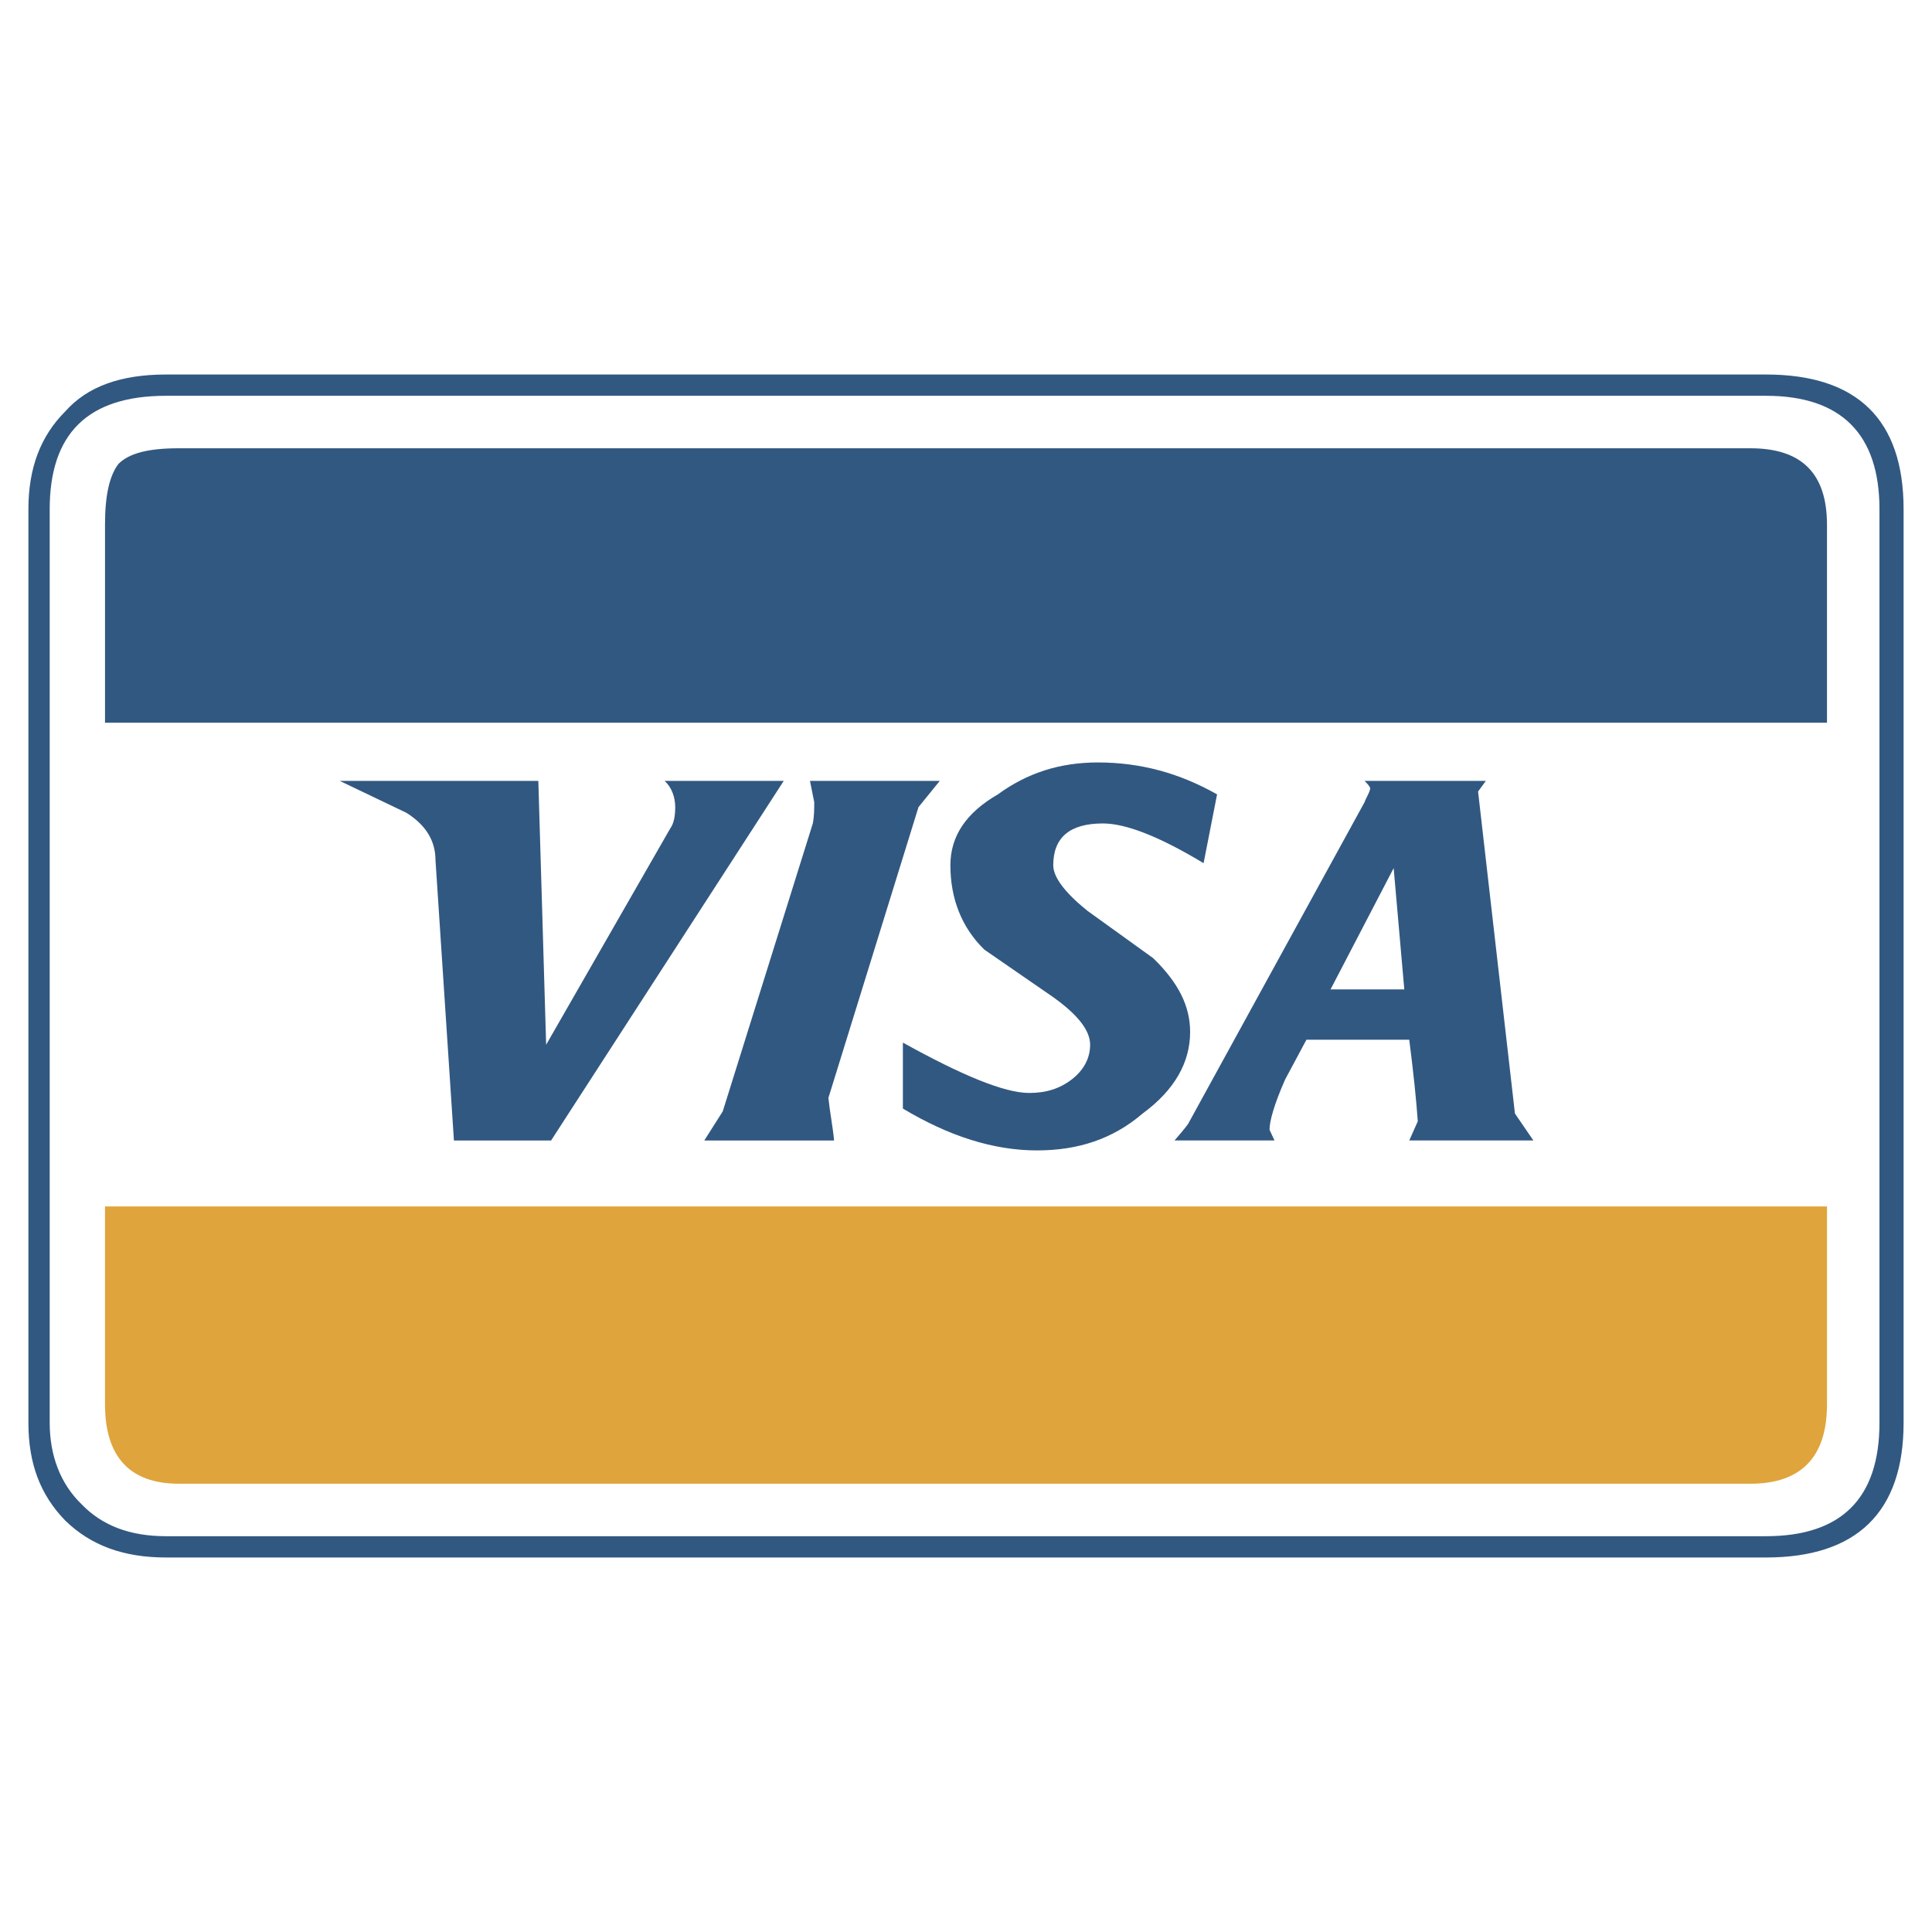
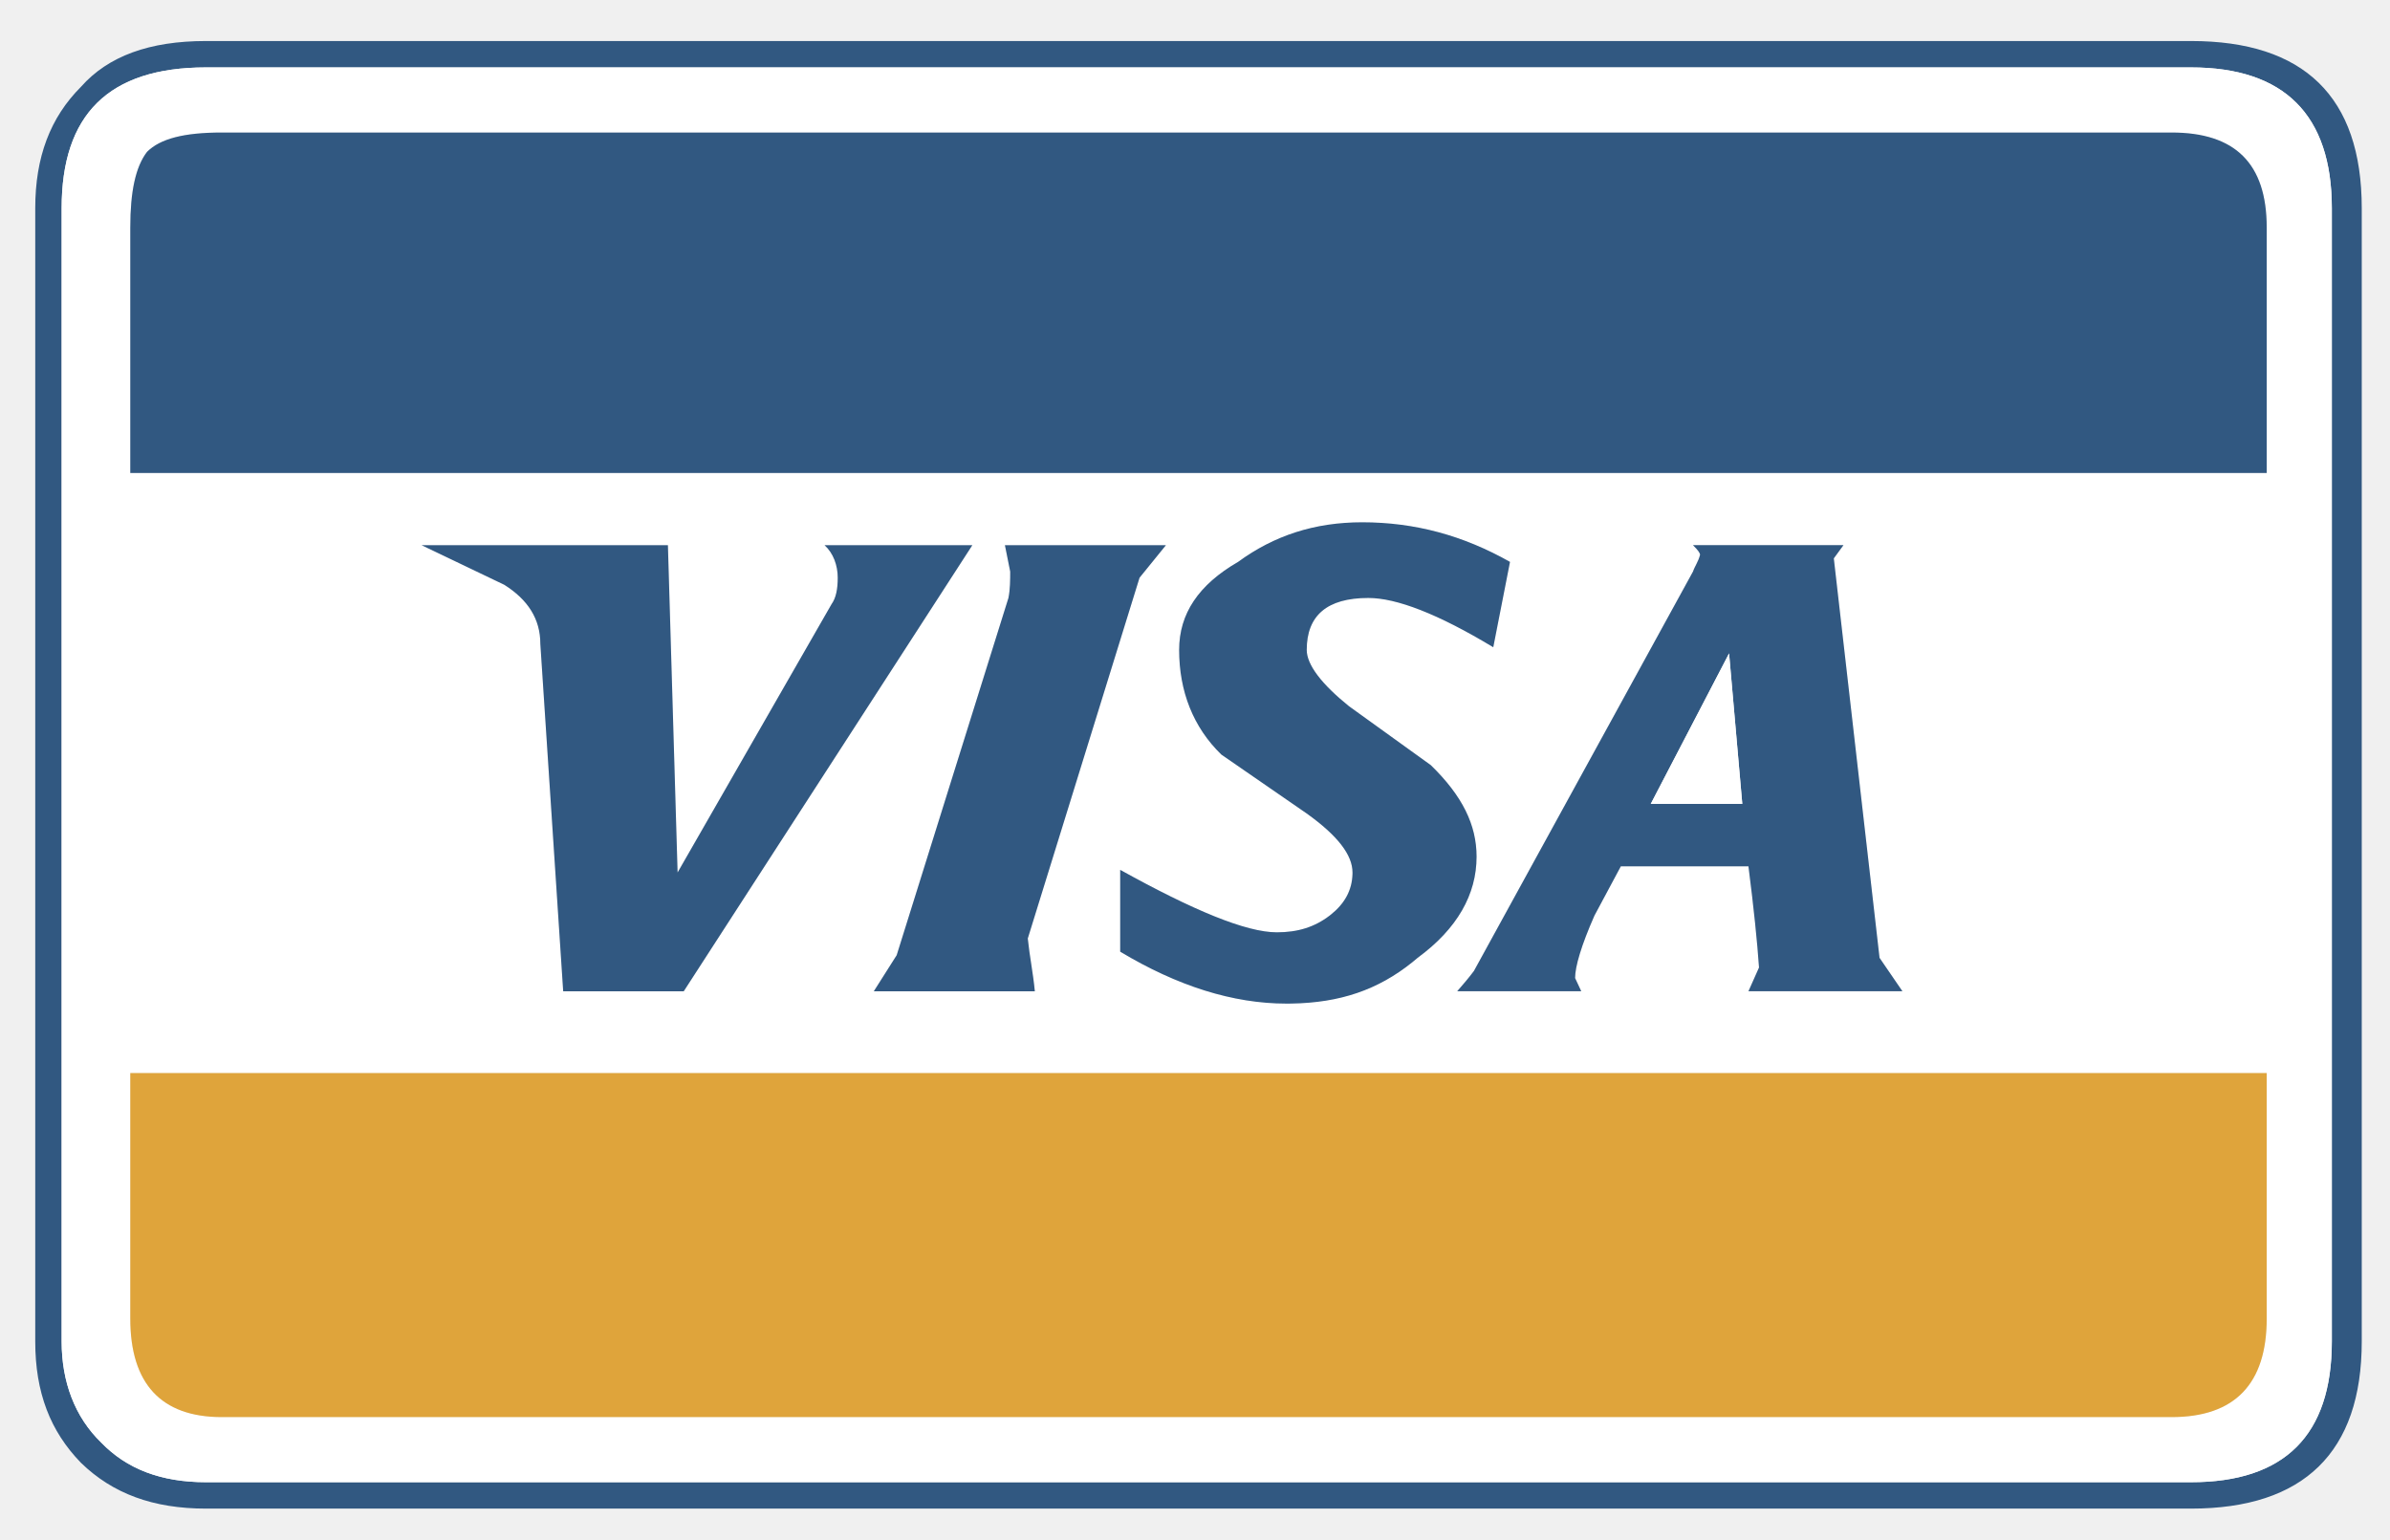
- <svg xmlns="http://www.w3.org/2000/svg" width="2500" height="2500" viewBox="0 0 192.756 192.756">
-   <g fill-rule="evenodd" clip-rule="evenodd">
-     <path fill="#fff" d="M0 0h192.756v192.756H0V0z" />
-     <path d="M189.922 50.809c0-8.986-4.67-13.444-13.729-13.444H16.562c-4.528 0-7.854 1.203-10.048 3.679-2.476 2.477-3.68 5.661-3.68 9.765v91.138c0 4.104 1.204 7.217 3.68 9.764 2.548 2.477 5.803 3.68 10.048 3.68h159.631c9.059 0 13.729-4.527 13.729-13.443V50.809zm-13.729-11.321c7.5 0 11.322 3.821 11.322 11.321v91.138c0 7.57-3.822 11.32-11.322 11.32H16.562c-3.609 0-6.368-1.061-8.42-3.184-2.123-2.053-3.184-4.883-3.184-8.137V50.809c0-7.5 3.75-11.321 11.604-11.321h159.631z" fill="#315881" />
-     <path d="M17.835 44.724c-3.042 0-4.953.495-6.014 1.557-.92 1.203-1.344 3.184-1.344 6.085v19.741h171.802V52.366c0-5.165-2.549-7.642-7.643-7.642H17.835z" fill="#315881" />
-     <path d="M10.477 140.107c0 5.234 2.476 7.924 7.358 7.924h156.801c5.094 0 7.643-2.689 7.643-7.924v-19.742H10.477v19.742z" fill="#dfa43b" />
-     <path d="M67.367 80.528c0 .92-.142 1.627-.495 2.123l-12.383 21.582-.779-26.323H33.898l6.651 3.184c1.91 1.203 2.901 2.759 2.901 4.741l1.839 27.951h9.694l23.21-35.876H66.306c.707.637 1.061 1.627 1.061 2.618zM147.467 78.971l.777-1.062h-12.1c.424.424.566.637.566.778-.143.565-.426.92-.566 1.344l-17.619 32.124c-.424.566-.85 1.062-1.344 1.629h9.977l-.496-1.062c0-.92.496-2.617 1.557-5.023l2.123-3.963h10.26c.426 3.326.709 6.086.85 8.139l-.85 1.91h12.383l-1.84-2.689-3.678-32.125zm-7.36 19.742h-7.359l6.297-12.1 1.062 12.1zM109.539 76.07c-3.82 0-7.076 1.062-9.977 3.184-3.185 1.84-4.741 4.175-4.741 7.077 0 3.326 1.132 6.227 3.396 8.42l6.865 4.74c2.477 1.77 3.68 3.326 3.68 4.742 0 1.344-.639 2.547-1.84 3.467-1.203.92-2.549 1.344-4.246 1.344-2.477 0-6.722-1.768-12.595-5.023v6.58c4.599 2.76 9.058 4.176 13.373 4.176 4.105 0 7.572-1.133 10.545-3.68 3.184-2.336 4.74-5.094 4.74-8.137 0-2.549-1.133-4.883-3.68-7.36l-6.582-4.741c-2.191-1.769-3.395-3.326-3.395-4.528 0-2.759 1.627-4.175 4.953-4.175 2.264 0 5.59 1.274 10.047 3.963l1.346-6.864c-3.752-2.124-7.643-3.185-11.889-3.185zM83.217 113.785c-.142-1.486-.425-2.83-.567-4.246l8.987-29.011 2.123-2.618H80.811c.142.637.283 1.486.425 2.123 0 .637 0 1.416-.142 2.123l-8.986 28.728-1.84 2.902h12.949v-.001z" fill="#315881" />
-   </g>
+ <svg xmlns="http://www.w3.org/2000/svg" id="Layer_1" data-name="Layer 1" viewBox="0 0 2492.7 1605.45">
+   <defs>
+     <style>
+       .cls-1 {
+         fill: #315881;
+       }
+ 
+       .cls-1, .cls-2, .cls-3 {
+         fill-rule: evenodd;
+       }
+ 
+       .cls-2 {
+         fill: #fff;
+       }
+ 
+       .cls-3 {
+         fill: #dfa43b;
+       }
+     </style>
+   </defs>
+   <path class="cls-1" d="M2285.18,42.79H214.81c-58.73,0-101.87,15.6-130.32,47.71-32.12,32.13-47.73,73.42-47.73,126.65v1182.04c0,53.23,15.61,93.6,47.73,126.64,33.04,32.12,75.26,47.72,130.32,47.72h2070.37c117.49,0,178.06-58.71,178.06-174.35V217.15c0-116.55-60.57-174.36-178.06-174.36ZM2432.03,1399.19c0,98.18-49.58,146.82-146.85,146.82H214.81c-46.81,0-82.6-13.76-109.21-41.3-27.53-26.63-41.3-63.33-41.3-105.53V217.15c0-97.27,48.64-146.83,150.51-146.83h2070.37c97.27,0,146.85,49.56,146.85,146.83v1182.04Z" />
+   <path class="cls-2" d="M2285.18,70.32H214.81c-101.87,0-150.51,49.56-150.51,146.83v1182.03c0,42.2,13.77,78.9,41.3,105.53,26.61,27.54,62.4,41.3,109.21,41.3h2070.37c97.27,0,146.85-48.64,146.85-146.82V217.15c0-97.27-49.58-146.83-146.85-146.83ZM2364.12,1375.32c0,67.9-33.06,102.78-99.13,102.78H231.32c-63.32,0-95.44-34.89-95.44-102.78v-256.04h2228.24v256.04ZM859.97,568.64h154.17l-301.02,465.31h-125.73l-23.85-362.52c0-25.71-12.86-45.89-37.63-61.49l-86.26-41.3h256.96l10.1,341.41,160.6-279.92c4.58-6.43,6.42-15.6,6.42-27.53,0-12.85-4.59-25.69-13.76-33.96ZM1048.1,568.64h167.95l-27.54,33.96-116.56,376.27c1.84,18.36,5.51,35.79,7.35,55.06v.02h-167.94l23.86-37.64,116.55-372.6c1.84-9.17,1.84-19.27,1.84-27.53-1.84-8.26-3.67-19.27-5.51-27.54ZM1362.89,848.54l-89.04-61.47c-29.36-28.44-44.04-66.07-44.04-109.21,0-37.64,20.18-67.92,61.49-91.78,37.62-27.53,79.85-41.3,129.4-41.3,55.06,0,105.53,13.76,154.19,41.31l-17.45,89.02c-57.81-34.87-100.95-51.4-130.31-51.4-43.14,0-64.24,18.37-64.24,54.15,0,15.59,15.61,35.79,44.03,58.73l85.37,61.49c33.03,32.13,47.73,62.4,47.73,95.46,0,39.46-20.18,75.23-61.48,105.53-1.81,1.55-3.63,3.06-5.46,4.53-36.11,28.88-77.73,42.31-126.34,43.16-1.65.03-3.3.04-4.97.04-55.96,0-113.79-18.36-173.44-54.16v-85.34c76.17,42.21,131.23,65.15,163.35,65.15,22.01,0,39.47-5.5,55.07-17.44.49-.37.97-.75,1.44-1.13,14.15-11.38,21.9-25.92,22.41-42.12.01-.57.02-1.14.02-1.71,0-18.37-15.61-38.55-47.73-61.51ZM1765.76,568.63h156.93l-10.08,13.78,47.7,416.65,23.87,34.87h-160.61l11.03-24.77c-1.83-26.62-5.5-62.42-11.03-105.56h-133.07l-27.53,51.4c-13.76,31.21-20.19,53.22-20.19,65.15l6.43,13.77h-129.4c6.41-7.35,11.93-13.79,17.43-21.13l228.52-416.64c1.81-5.5,5.48-10.1,7.34-17.43,0-1.83-1.85-4.59-7.34-10.09ZM2364.12,493.38H135.88V237.34c0-37.62,5.5-63.31,17.44-78.92,13.76-13.77,38.54-20.19,78-20.19h2033.67c66.07,0,99.13,32.13,99.13,99.11v256.04Z" />
+   <path class="cls-1" d="M2364.12,237.34v256.04H135.88V237.34c0-37.62,5.5-63.31,17.44-78.92,13.76-13.77,38.54-20.19,78-20.19h2033.67c66.07,0,99.13,32.13,99.13,99.11h0Z" />
+   <path class="cls-3" d="M2364.12,1119.28v256.04c0,67.9-33.06,102.78-99.13,102.78H231.32c-63.32,0-95.44-34.89-95.44-102.78v-256.04h2228.24Z" />
+   <path class="cls-1" d="M859.97,568.64c9.17,8.27,13.76,21.11,13.76,33.96,0,11.93-1.84,21.1-6.42,27.53l-160.6,279.92-10.1-341.41h-256.96l86.26,41.3c24.77,15.6,37.63,35.78,37.63,61.49l23.85,362.52h125.73l301.02-465.31h-154.17ZM1984.18,1033.93l-23.87-34.87-47.7-416.65,10.08-13.78h-156.93c5.49,5.5,7.34,8.26,7.34,10.09-1.86,7.33-5.53,11.93-7.34,17.43l-228.52,416.64c-5.5,7.34-11.02,13.78-17.43,21.13h129.4l-6.43-13.77c0-11.93,6.43-33.94,20.19-65.15l27.53-51.4h133.07c5.53,43.14,9.2,78.94,11.03,105.56l-11.03,24.77h160.61ZM1721.71,838.45l81.67-156.93,13.77,156.93h-95.44ZM1427.13,623.71c29.36,0,72.5,16.53,130.31,51.4l17.45-89.02c-48.66-27.55-99.13-41.31-154.19-41.31-49.55,0-91.78,13.77-129.4,41.3-41.31,23.86-61.49,54.14-61.49,91.78,0,43.14,14.68,80.77,44.04,109.21l89.04,61.47c32.12,22.96,47.73,43.14,47.73,61.51,0,.57-.01,1.14-.02,1.71-.49,17.01-8.23,30.78-22.41,42.12-.47.38-.95.76-1.44,1.13-15.6,11.94-33.06,17.44-55.07,17.44-32.12,0-87.18-22.94-163.35-65.15v85.34c59.65,35.8,117.48,54.16,173.44,54.16,1.67,0,3.32-.01,4.97-.04,50.92-.81,90.4-14.24,126.34-43.16,1.83-1.47,3.65-2.98,5.46-4.53,41.3-30.3,61.48-66.07,61.48-105.53,0-33.06-14.7-63.33-47.73-95.46l-85.37-61.49c-28.42-22.94-44.03-43.14-44.03-58.73,0-35.78,21.1-54.15,64.24-54.15ZM1216.05,568.64h-167.95c1.84,8.27,3.67,19.28,5.51,27.54,0,8.26,0,18.36-1.84,27.53l-116.55,372.6-23.86,37.64h167.94v-.02c-1.84-19.27-5.51-36.7-7.35-55.06l116.56-376.27,27.54-33.96Z" />
+   <polygon class="cls-2" points="1817.15 838.45 1721.71 838.45 1803.38 681.52 1817.15 838.45" />
</svg>
